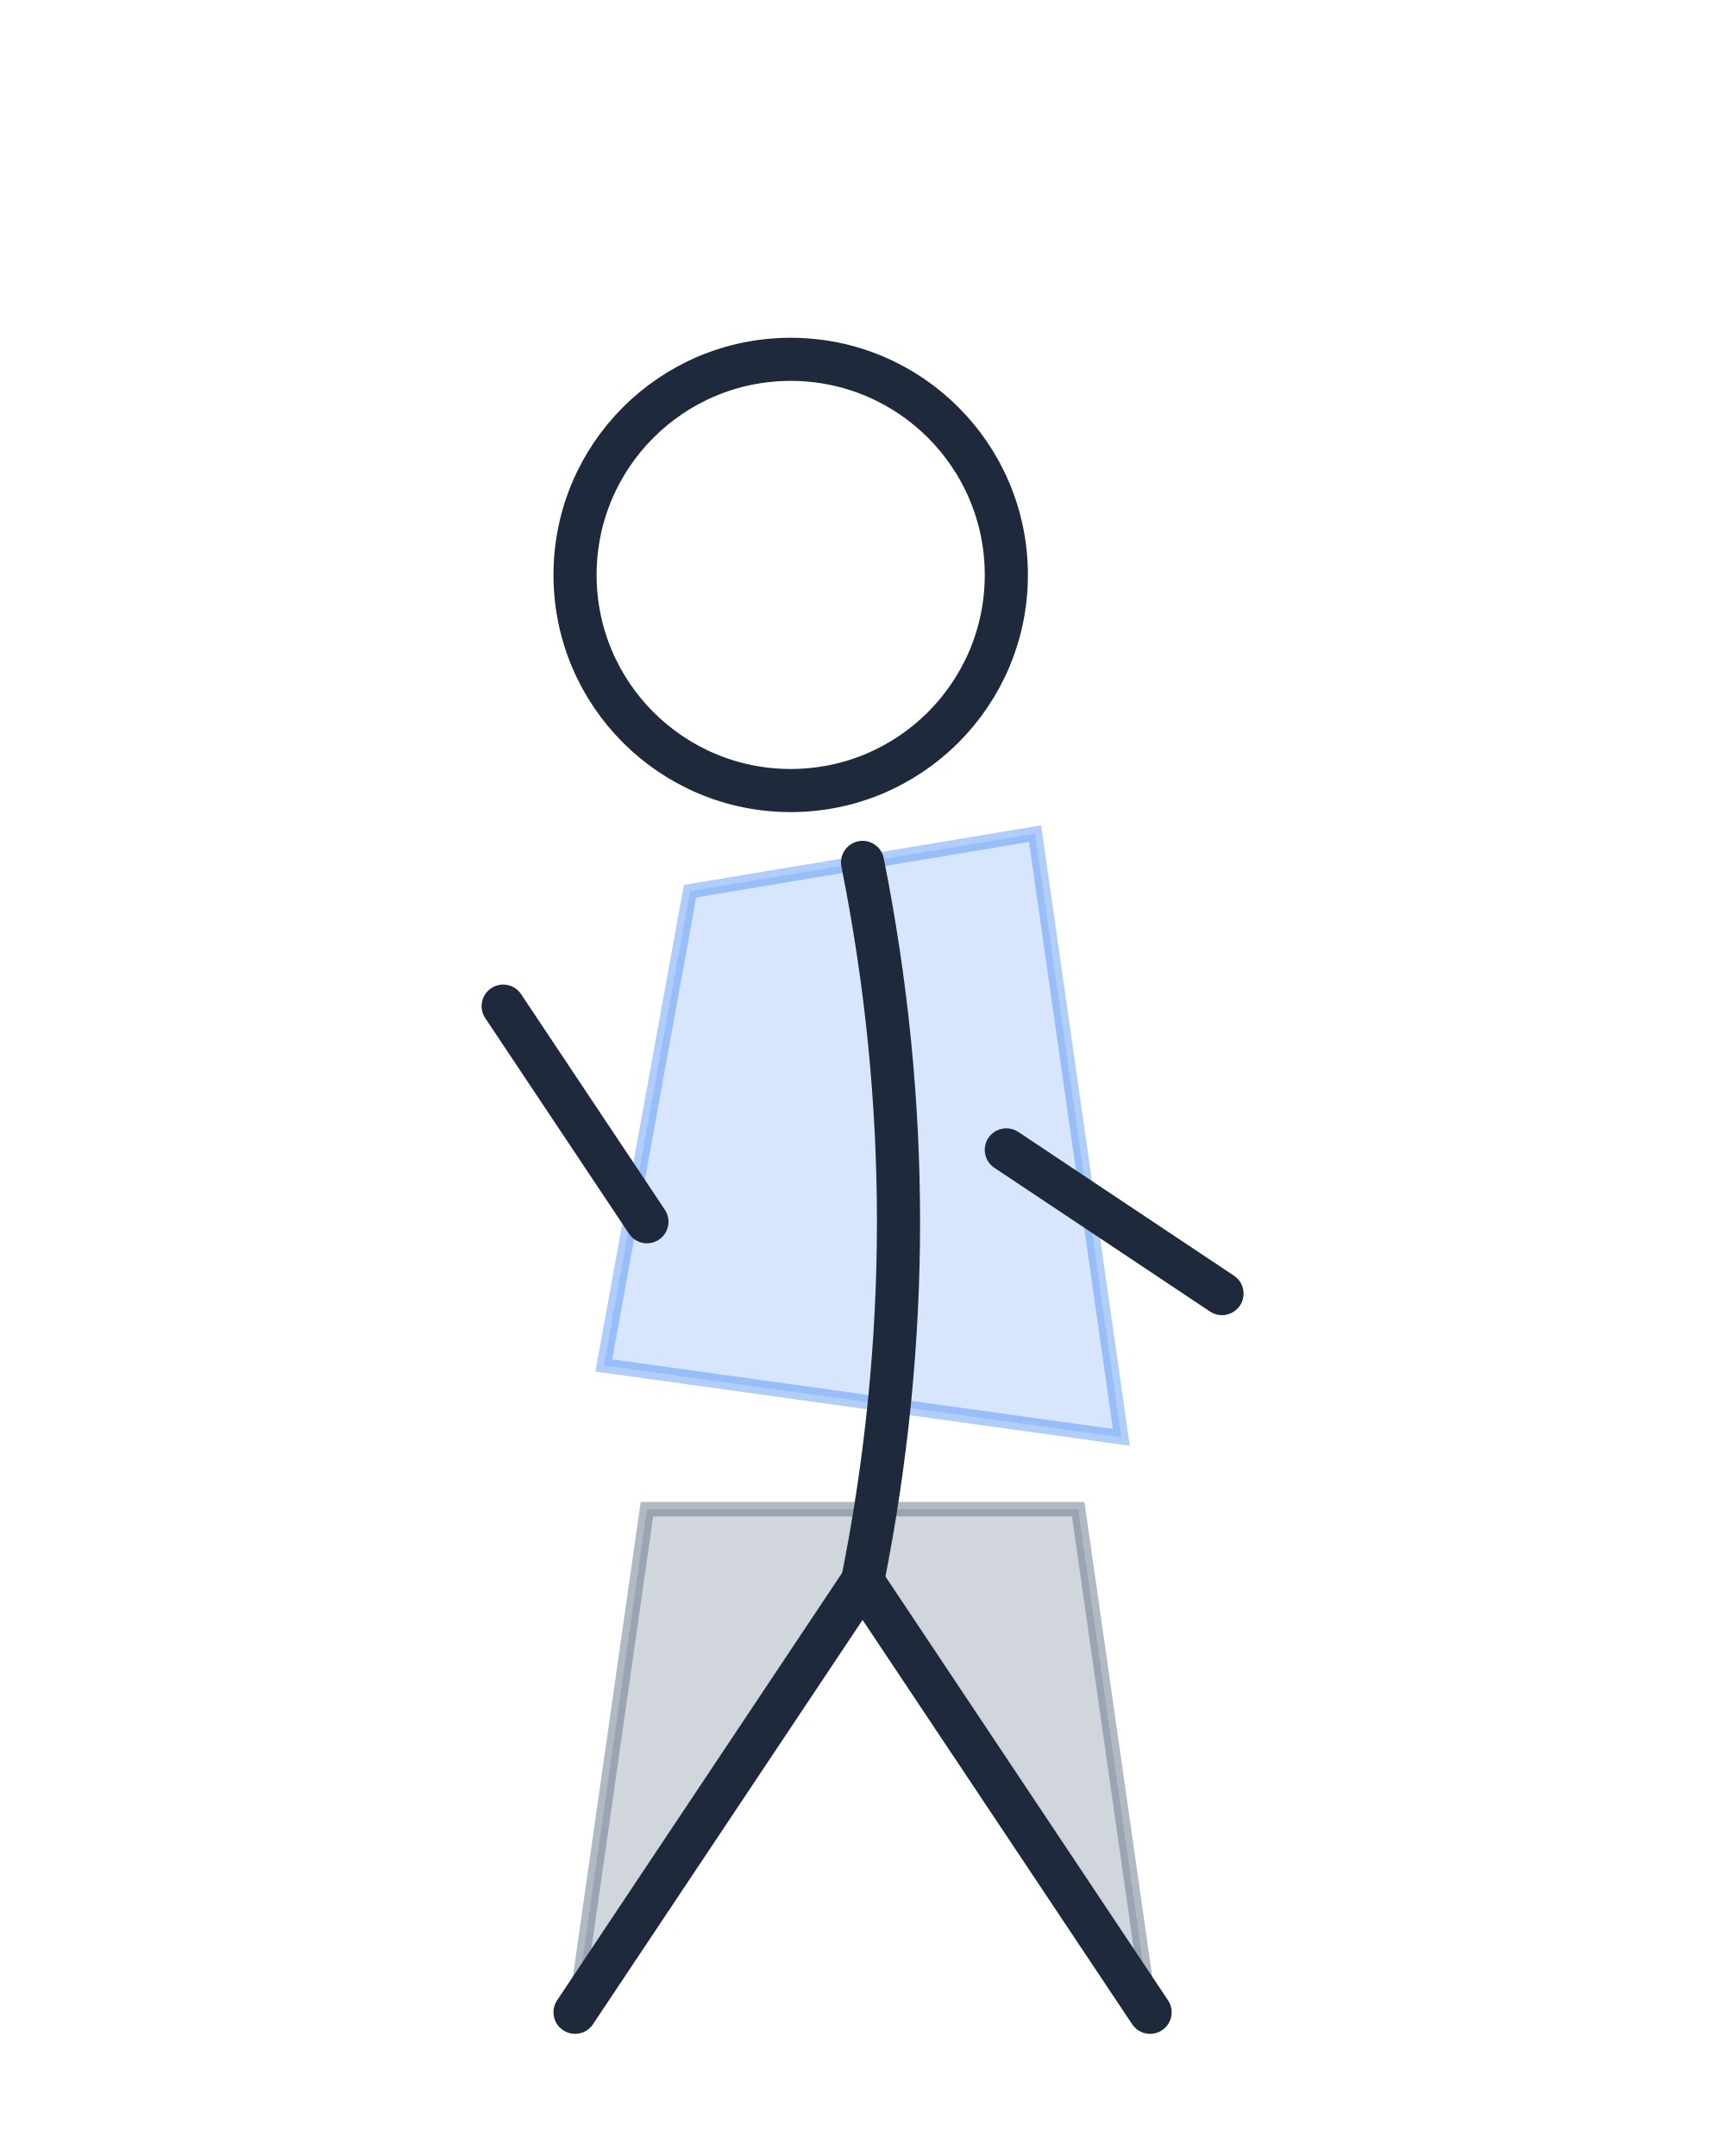
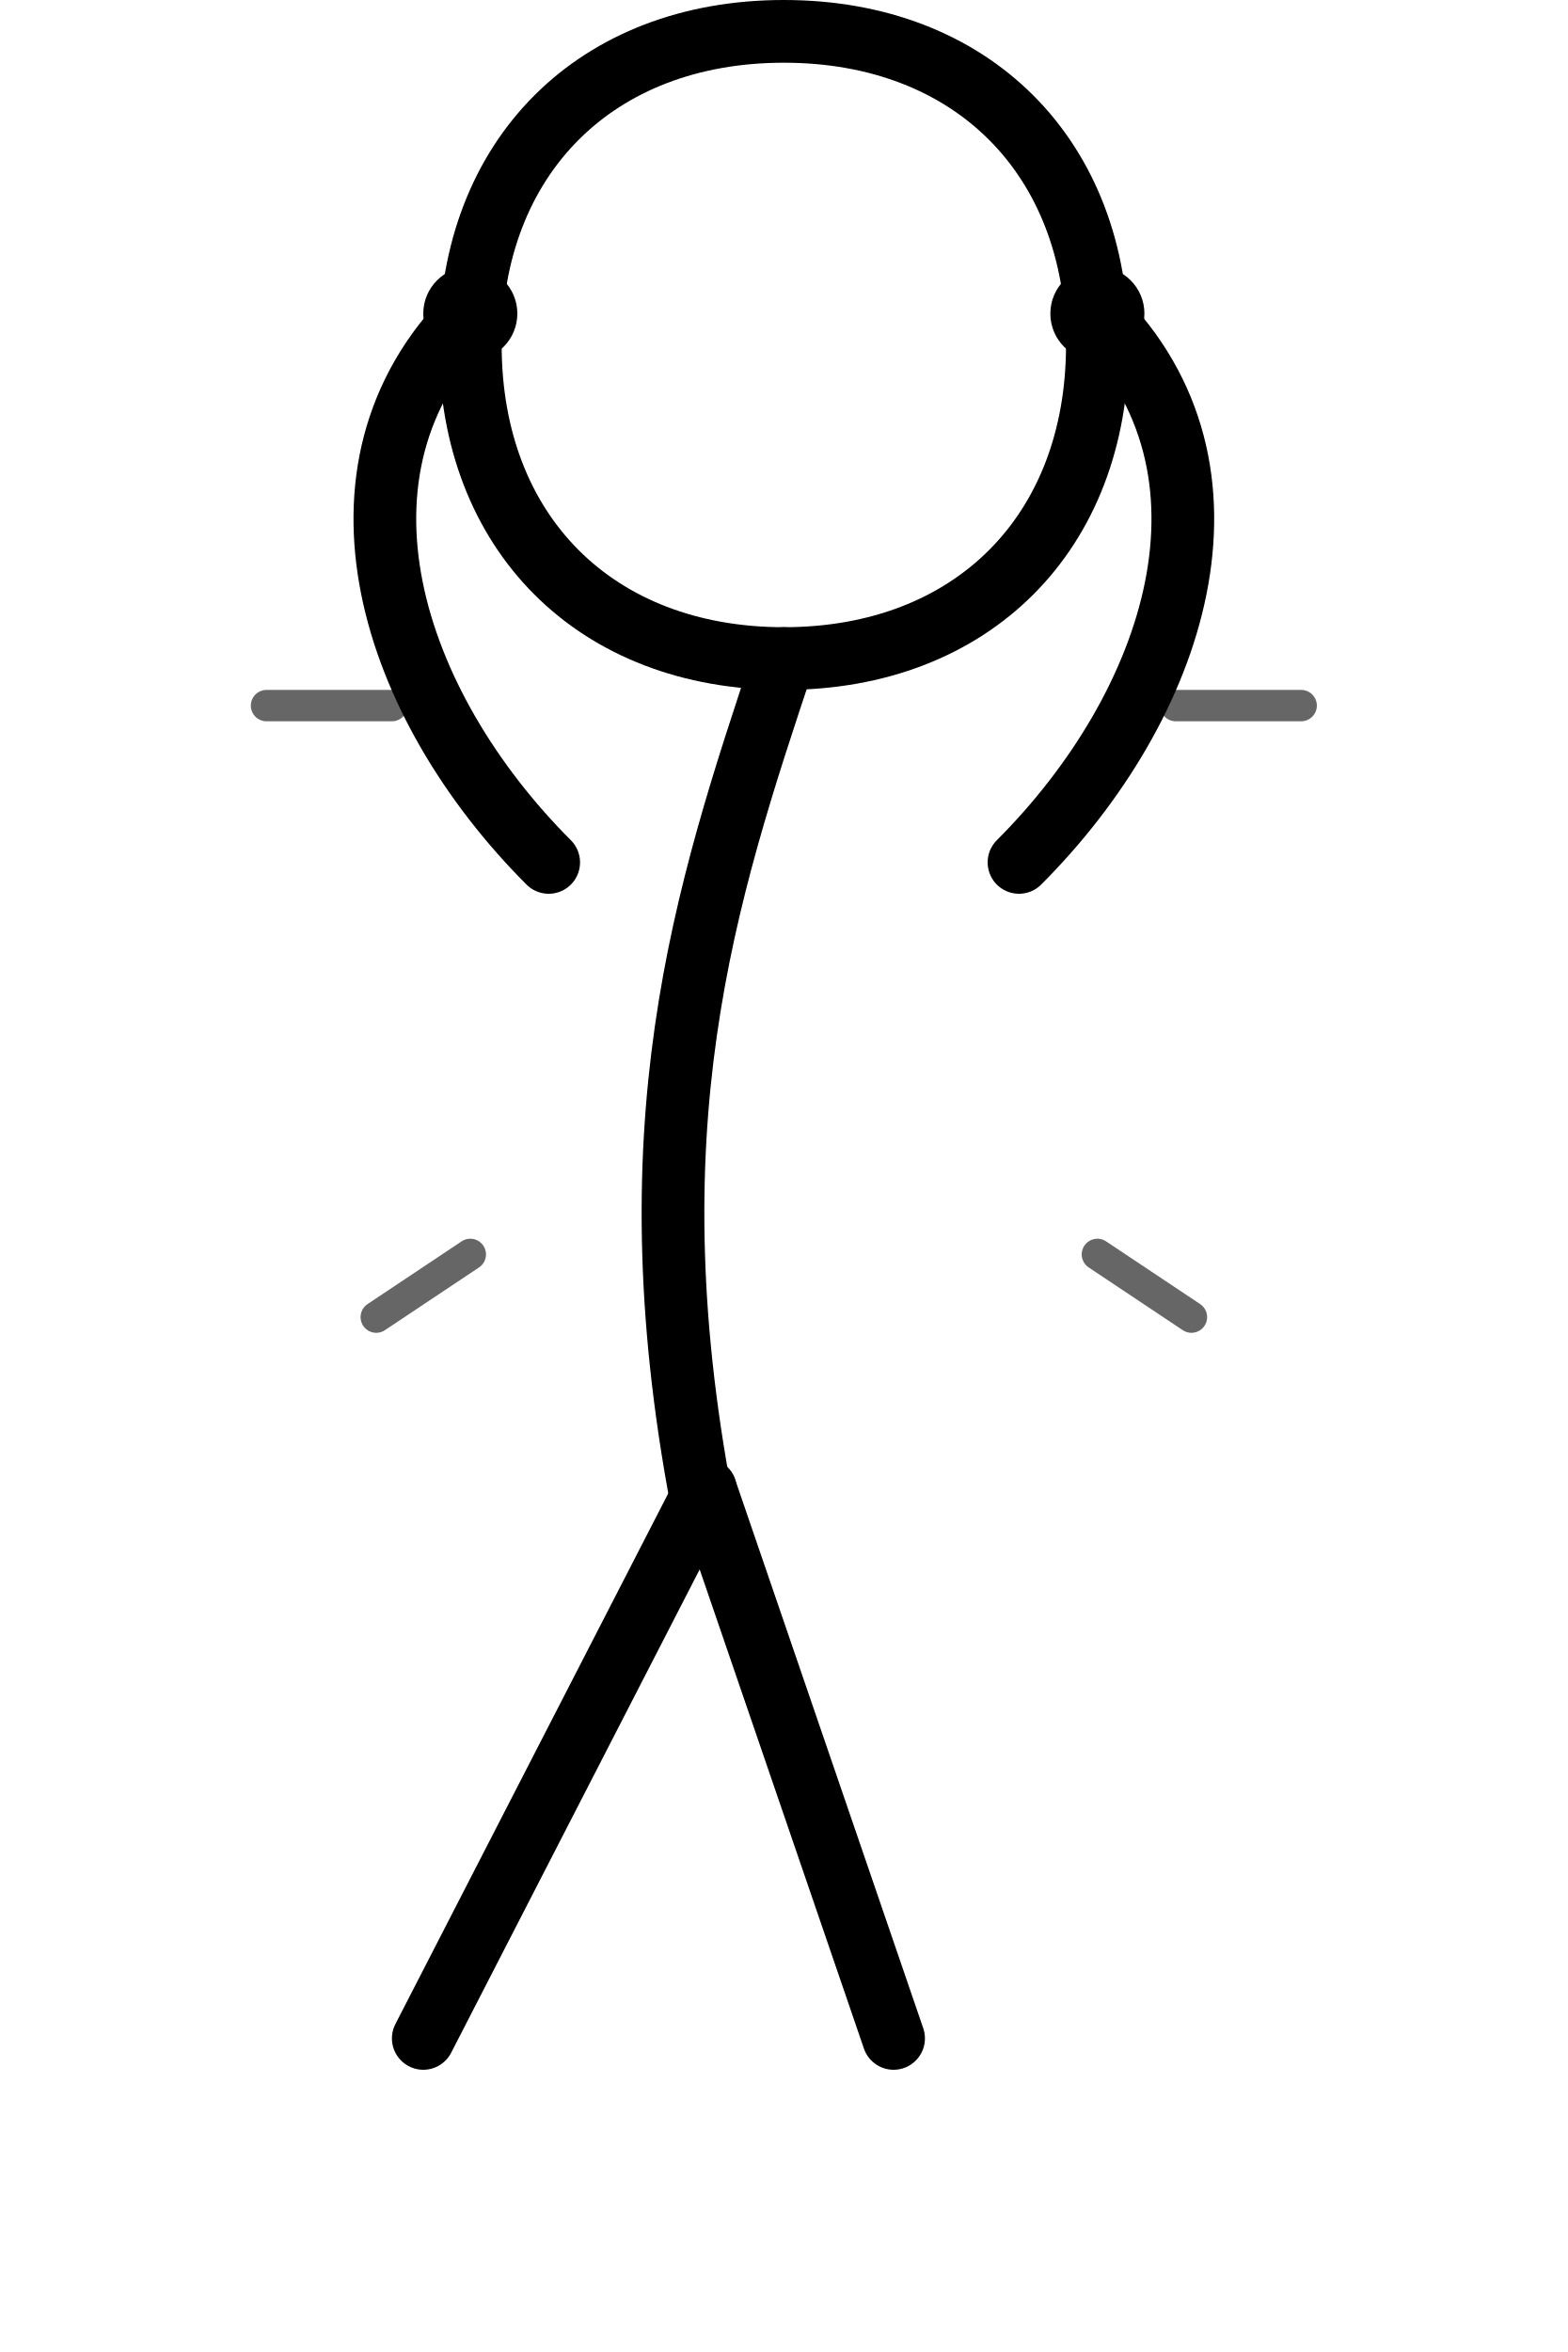
- <svg xmlns="http://www.w3.org/2000/svg" width="120" height="150" viewBox="0 0 100 150" fill="none">
-   <path d="M38,62 L62,58 L68,100 L32,95 Z" fill="#3b82f6" fill-opacity="0.2" stroke="#3b82f6" stroke-width="1" stroke-opacity="0.4" />
-   <path d="M35,105 L65,105 L70,140 L50,110 L30,140 Z" fill="#64748b" fill-opacity="0.3" stroke="#64748b" stroke-width="1" stroke-opacity="0.5" />
-   <circle cx="45" cy="40" r="15" stroke="#1e293b" stroke-width="3" />
-   <path d="M50,60 Q55,85 50,110" stroke="#1e293b" stroke-width="3" stroke-linecap="round" />
-   <path d="M35,85 L25,70" stroke="#1e293b" stroke-width="3" stroke-linecap="round" />
-   <path d="M60,80 L75,90" stroke="#1e293b" stroke-width="3" stroke-linecap="round" />
-   <path d="M30,140 L50,110 L70,140" stroke="#1e293b" stroke-width="3" stroke-linecap="round" />
+ <svg xmlns="http://www.w3.org/2000/svg" viewBox="0 0 100 150">
+   <path d="M50 42 c-12 0 -20 -8 -20 -20 s8 -20 20 -20 s20 8 20 20 s-8 20 -20 20 Z" fill="none" stroke="currentColor" stroke-width="4" stroke-linecap="round" />
+   <path d="M50 42 c-5 15 -10 30 -5 55" fill="none" stroke="currentColor" stroke-width="4" stroke-linecap="round" />
+   <path d="M35 55 c-10 -10 -15 -25 -5 -35" fill="none" stroke="currentColor" stroke-width="4" stroke-linecap="round" />
+   <circle cx="30" cy="20" r="3" fill="currentColor" />
+   <path d="M65 55 c10 -10 15 -25 5 -35" fill="none" stroke="currentColor" stroke-width="4" stroke-linecap="round" />
+   <circle cx="70" cy="20" r="3" fill="currentColor" />
+   <path d="M45 95 l-18 35" fill="none" stroke="currentColor" stroke-width="4" stroke-linecap="round" />
+   <path d="M45 95 l12 35" fill="none" stroke="currentColor" stroke-width="4" stroke-linecap="round" />
+   <path d="M25 45 l-8 0 M75 45 l8 0 M30 80 l-6 4 M70 80 l6 4" stroke="currentColor" stroke-width="2" stroke-linecap="round" opacity="0.6" />
</svg>
